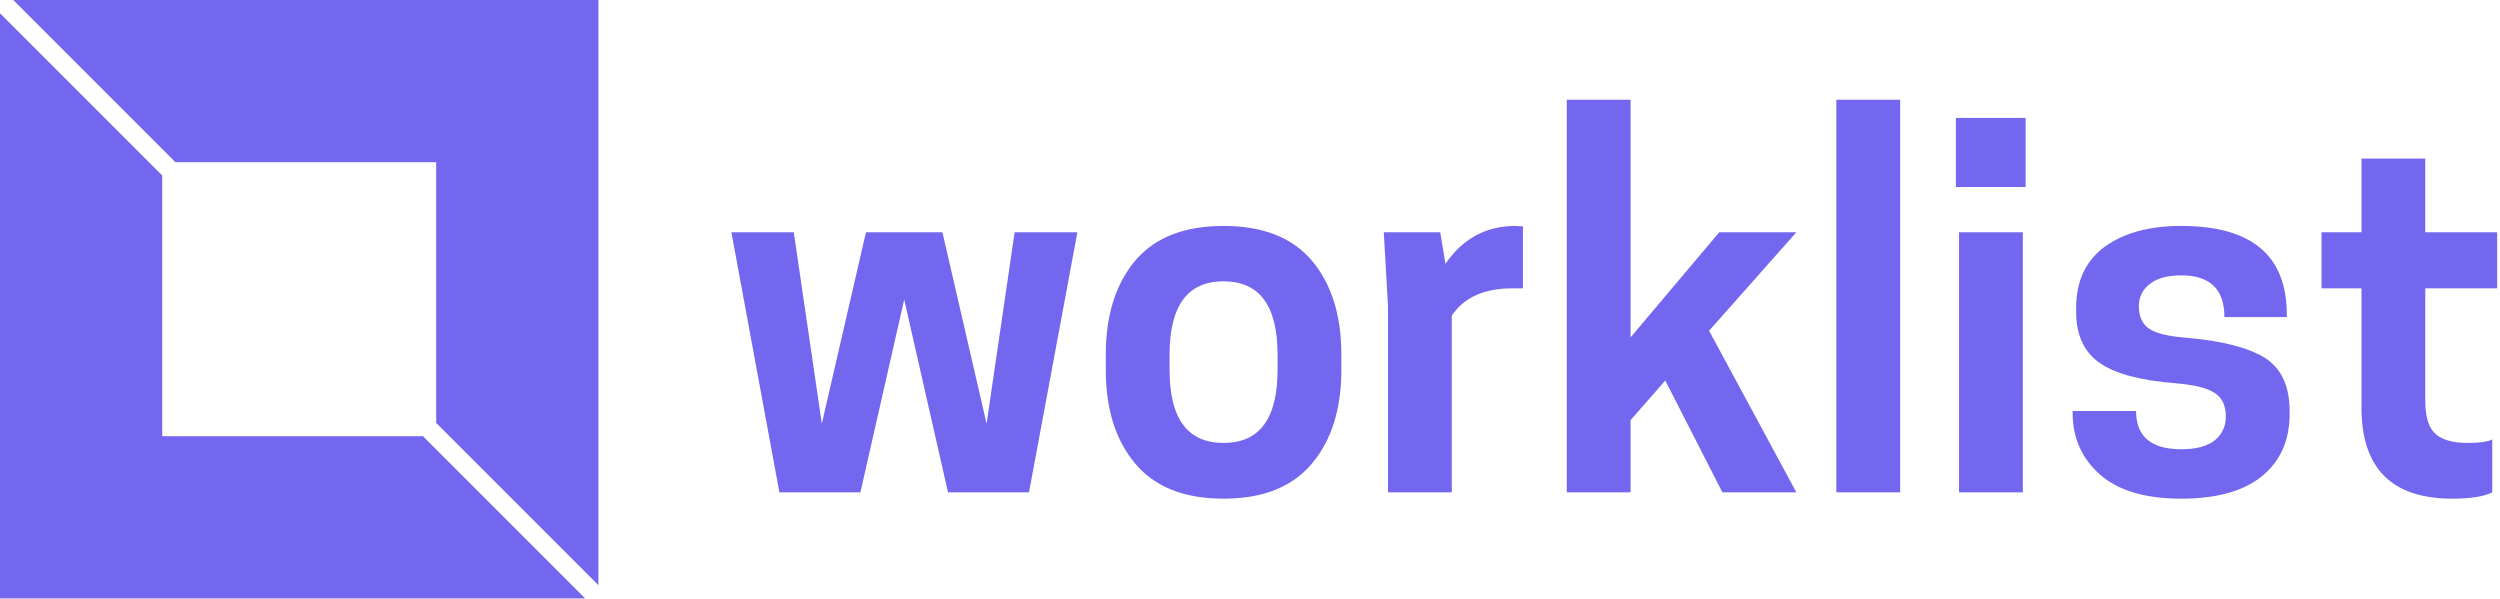
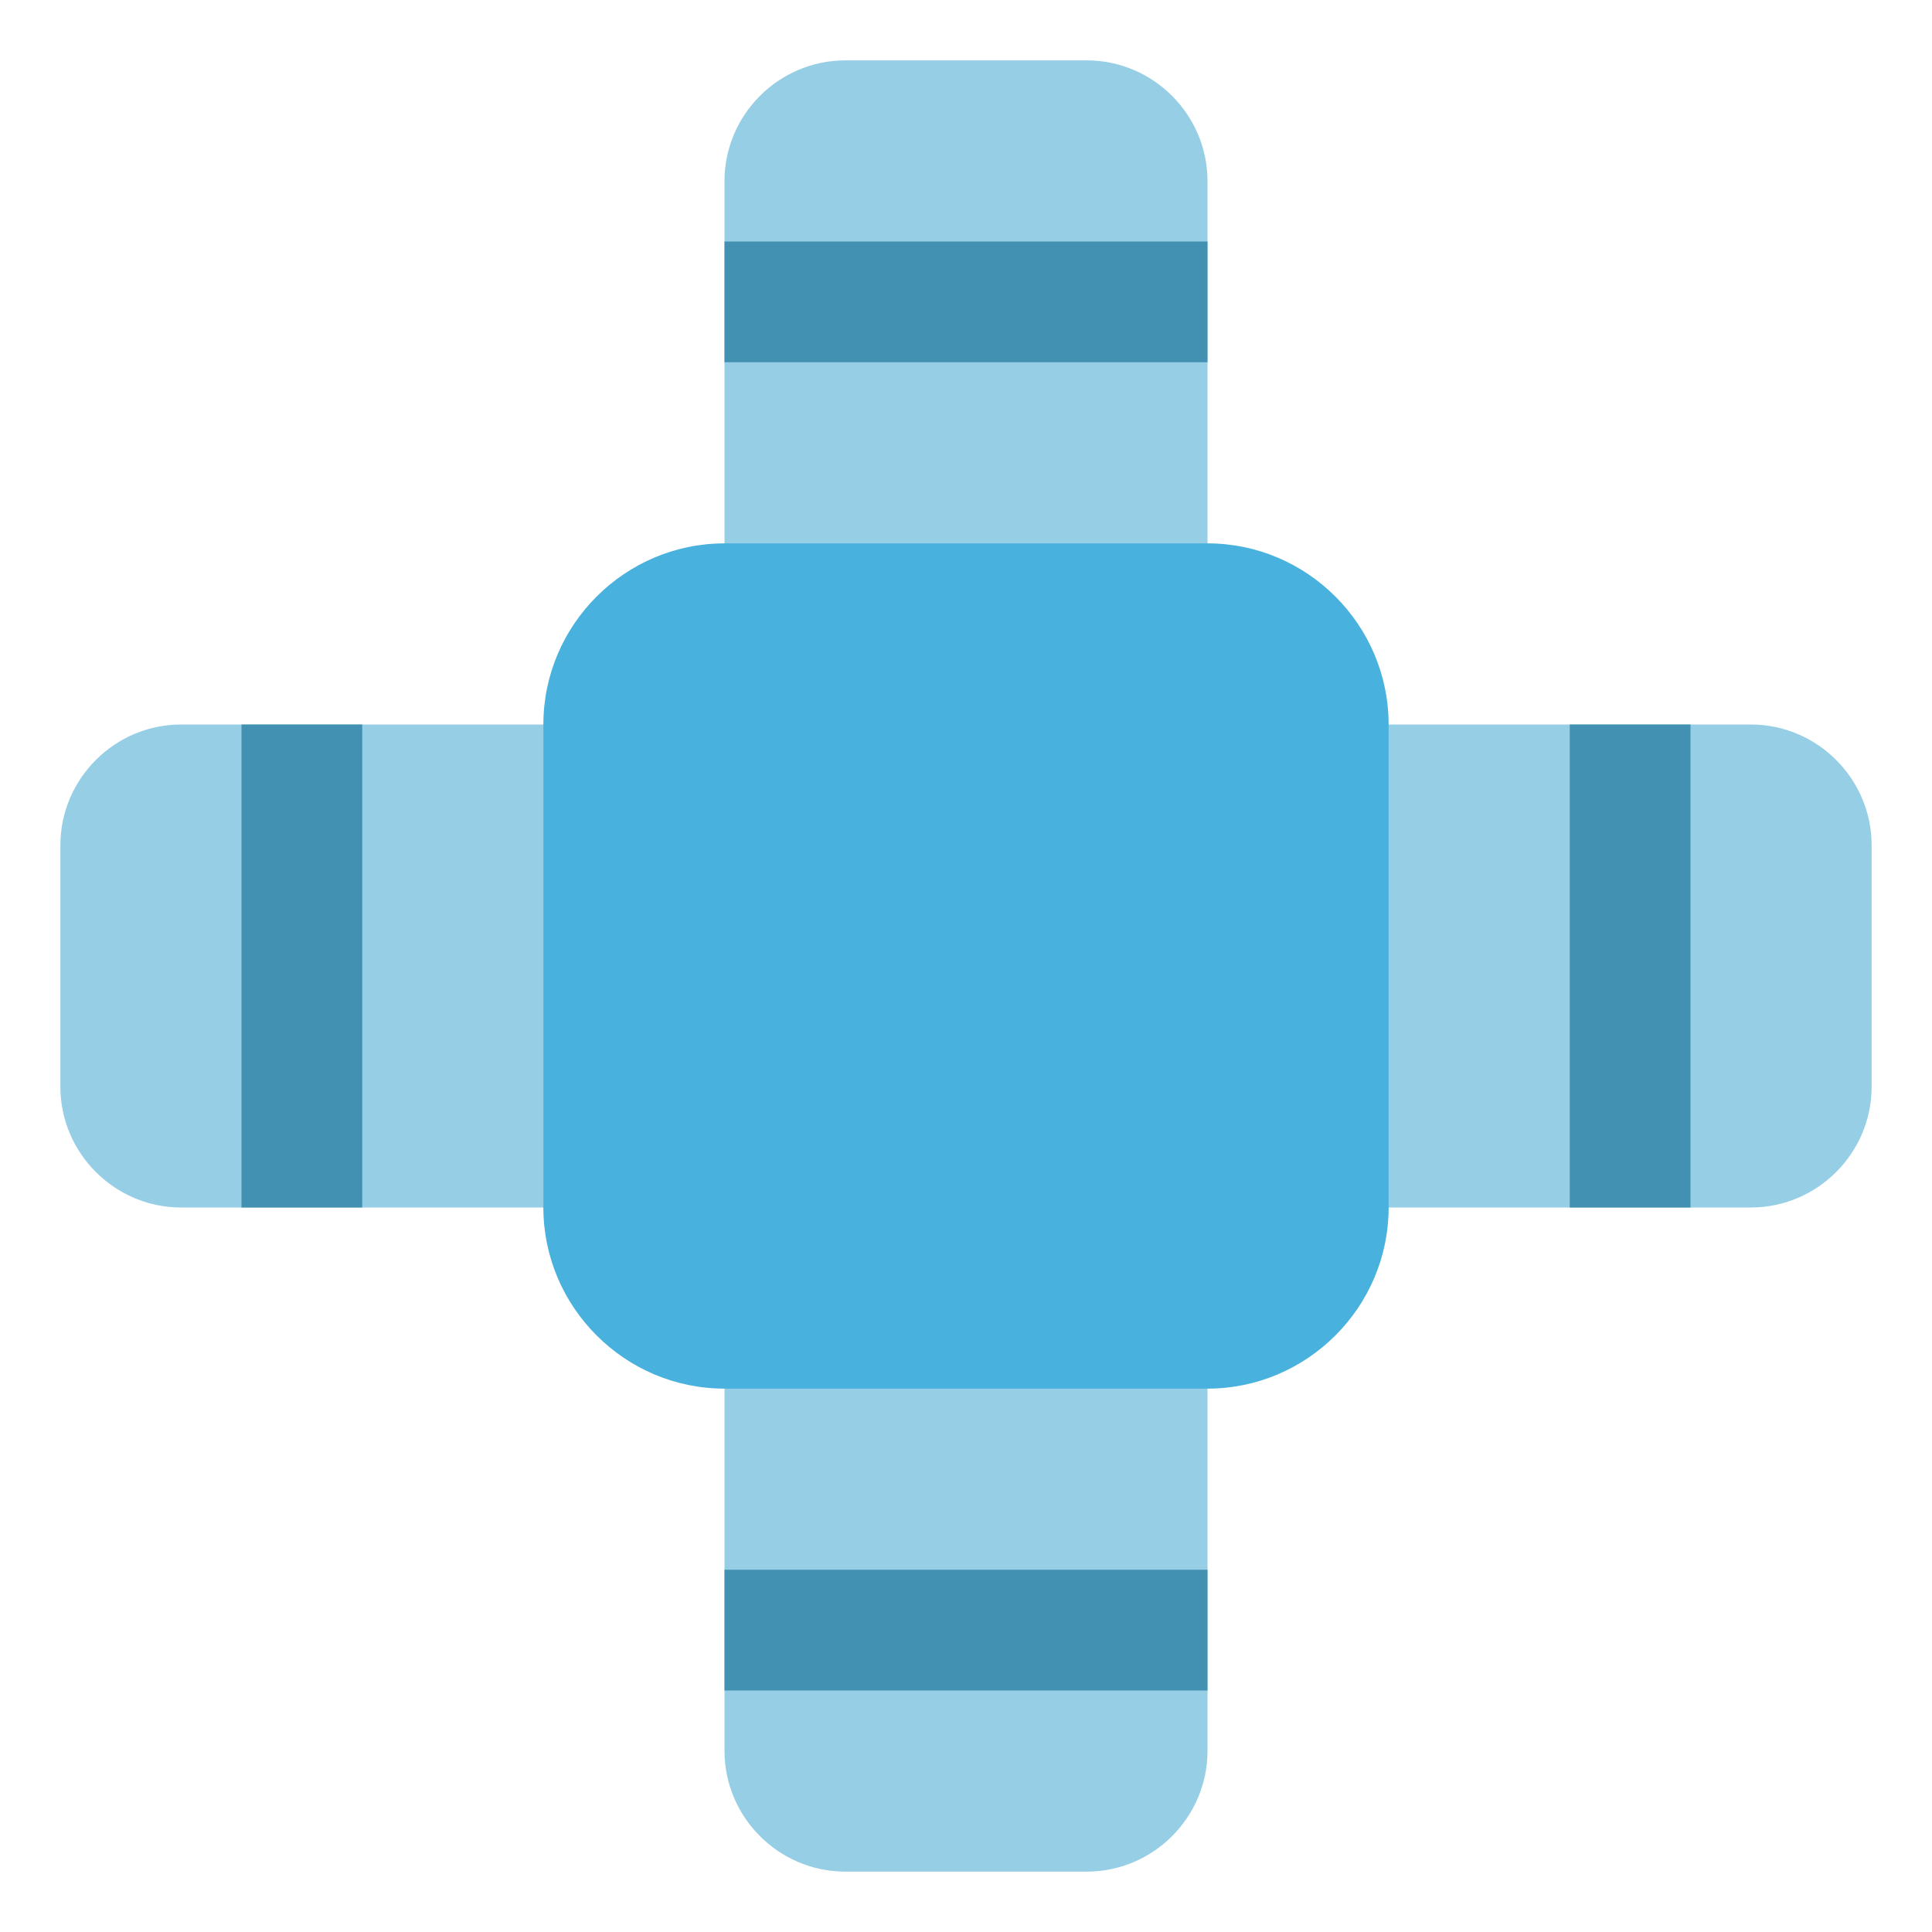
- <svg xmlns="http://www.w3.org/2000/svg" data-v-423bf9ae="" viewBox="0 0 376 90" class="iconLeft">
-   <g data-v-423bf9ae="" id="b21e9438-6646-49c1-ad46-e677556beb70" fill="#7367f0" transform="matrix(5.272408,0,0,5.272408,108.3128,18.69068)">
-     <path d="M6.50 10.50L5.25 5.00L4.00 10.50L1.69 10.50L0.32 3.08L2.10 3.08L2.90 8.54L4.16 3.08L6.34 3.08L7.60 8.54L8.40 3.08L10.19 3.08L8.81 10.50L6.50 10.50ZM16.88 9.68L16.88 9.68L16.88 9.68Q16.04 10.68 14.36 10.68L14.36 10.68L14.36 10.68Q12.68 10.68 11.84 9.68L11.84 9.68L11.84 9.68Q11.00 8.68 11.00 7.01L11.00 7.01L11.00 6.57L11.00 6.57Q11.00 4.89 11.84 3.89L11.84 3.89L11.84 3.89Q12.68 2.90 14.36 2.90L14.36 2.90L14.36 2.90Q16.04 2.90 16.88 3.89L16.88 3.89L16.88 3.89Q17.72 4.89 17.72 6.57L17.72 6.57L17.72 7.01L17.72 7.01Q17.72 8.68 16.88 9.68ZM12.82 7.01L12.82 7.01Q12.82 9.09 14.36 9.09L14.36 9.09L14.36 9.09Q15.90 9.09 15.90 7.01L15.90 7.01L15.90 6.57L15.90 6.57Q15.90 4.48 14.36 4.48L14.36 4.48L14.36 4.48Q12.82 4.48 12.82 6.57L12.82 6.57L12.82 7.01ZM22.69 2.90L22.69 2.90L22.69 2.90Q22.74 2.90 22.81 2.91L22.81 2.91L22.81 2.91Q22.89 2.91 22.90 2.91L22.90 2.91L22.90 4.68L22.60 4.68L22.60 4.68Q21.39 4.68 20.87 5.46L20.87 5.46L20.87 10.50L19.05 10.50L19.05 5.18L18.93 3.08L20.54 3.08L20.69 3.98L20.69 3.98Q21.43 2.90 22.69 2.90ZM25.97 10.50L24.15 10.50L24.15-0.70L25.97-0.70L25.97 6.08L28.50 3.08L30.70 3.08L28.21 5.89L30.70 10.50L28.59 10.50L26.96 7.31L25.97 8.44L25.97 10.50ZM33.66 10.50L31.84 10.50L31.84-0.70L33.66-0.70L33.66 10.50ZM37.16 10.50L35.34 10.50L35.34 3.08L37.16 3.08L37.16 10.50ZM35.25-0.18L37.24-0.18L37.24 1.79L35.25 1.79L35.25-0.18ZM41.68 9.27L41.68 9.27L41.68 9.27Q42.31 9.27 42.63 9.02L42.63 9.02L42.63 9.02Q42.95 8.76 42.95 8.34L42.95 8.34L42.95 8.34Q42.95 7.87 42.64 7.67L42.64 7.67L42.64 7.67Q42.34 7.46 41.54 7.39L41.54 7.39L41.54 7.39Q40.00 7.27 39.34 6.80L39.34 6.80L39.34 6.80Q38.68 6.33 38.68 5.35L38.68 5.35L38.68 5.24L38.68 5.24Q38.68 4.09 39.50 3.49L39.50 3.49L39.50 3.49Q40.32 2.90 41.68 2.90L41.68 2.90L41.68 2.90Q44.69 2.90 44.69 5.43L44.69 5.43L44.69 5.50L42.91 5.50L42.91 5.50Q42.91 4.31 41.68 4.31L41.68 4.31L41.68 4.31Q41.10 4.31 40.79 4.55L40.79 4.55L40.79 4.55Q40.47 4.79 40.47 5.19L40.47 5.19L40.47 5.19Q40.47 5.63 40.76 5.83L40.76 5.83L40.76 5.83Q41.05 6.03 41.83 6.09L41.83 6.09L41.83 6.09Q43.34 6.22 44.06 6.66L44.06 6.66L44.06 6.66Q44.77 7.11 44.77 8.18L44.77 8.18L44.77 8.27L44.77 8.27Q44.77 9.39 43.98 10.04L43.98 10.04L43.98 10.04Q43.19 10.68 41.68 10.68L41.68 10.68L41.68 10.68Q40.15 10.68 39.37 10.00L39.37 10.00L39.37 10.00Q38.58 9.31 38.58 8.23L38.58 8.23L38.58 8.18L40.39 8.18L40.39 8.18Q40.39 9.27 41.68 9.27ZM48.64 0.98L48.64 3.08L50.69 3.08L50.69 4.68L48.64 4.68L48.64 7.88L48.64 7.88Q48.64 8.58 48.93 8.83L48.93 8.83L48.93 8.83Q49.22 9.09 49.84 9.09L49.84 9.09L49.84 9.09Q50.36 9.09 50.55 8.99L50.55 8.99L50.55 10.50L50.55 10.50Q50.19 10.68 49.41 10.68L49.41 10.68L49.41 10.68Q46.82 10.68 46.82 8.08L46.82 8.08L46.82 4.68L45.68 4.68L45.68 3.08L46.82 3.08L46.82 0.98L48.64 0.98Z" />
+ <svg xmlns="http://www.w3.org/2000/svg" width="32px" height="32px" viewBox="0 0 32 32" enable-background="new 0 0 32 32" version="1.1" xml:space="preserve">
+   <g id="Layer_2" />
+   <g id="Layer_3" />
+   <g id="Layer_4" />
+   <g id="Layer_5" />
+   <g id="Layer_6" />
+   <g id="Layer_7" />
+   <g id="Layer_8" />
+   <g id="Layer_9" />
+   <g id="Layer_10" />
+   <g id="Layer_11" />
+   <g id="Layer_12" />
+   <g id="Layer_13" />
+   <g id="Layer_14" />
+   <g id="Layer_15" />
+   <g id="Layer_16" />
+   <g id="Layer_17" />
+   <g id="Layer_18" />
+   <g id="Layer_19" />
+   <g id="Layer_20" />
+   <g id="Layer_21" />
+   <g id="Layer_22">
+     <g>
+       <path d="M20,3v7c0,0.55-0.45,1-1,1h-6c-0.55,0-1-0.45-1-1V3c0-1.1,0.9-2,2-2h4C19.1,1,20,1.9,20,3z" fill="#96CEE5" />
+     </g>
+     <g>
+       <rect fill="#4391B2" height="2" width="8" x="12" y="4" />
+     </g>
+     <path d="M20,22v7c0,1.1-0.9,2-2,2h-4c-1.1,0-2-0.9-2-2v-7c0-0.55,0.45-1,1-1h6C19.55,21,20,21.45,20,22z" fill="#96CEE5" />
+     <g>
+       <rect fill="#4391B2" height="2" width="8" x="12" y="26" />
+     </g>
+     <g>
+       <path d="M11,13v6c0,0.55-0.45,1-1,1H3c-1.1,0-2-0.9-2-2v-4c0-1.1,0.9-2,2-2h7C10.55,12,11,12.45,11,13z" fill="#96CEE5" />
+     </g>
+     <g>
+       <rect fill="#4391B2" height="8" width="2" x="4" y="12" />
+     </g>
+     <g>
+       <path d="M31,14v4c0,1.1-0.9,2-2,2h-7c-0.55,0-1-0.45-1-1v-6c0-0.55,0.45-1,1-1h7C30.1,12,31,12.9,31,14z" fill="#96CEE5" />
+     </g>
+     <g>
+       <rect fill="#4391B2" height="8" width="2" x="26" y="12" />
+     </g>
+     <g>
+       <path d="M23,12v8c0,1.65-1.35,3-3,3h-8c-1.65,0-3-1.35-3-3v-8c0-1.65,1.35-3,3-3h8C21.65,9,23,10.35,23,12z" fill="#48B1DD" />
+     </g>
  </g>
-   <g data-v-423bf9ae="" id="1aefc11a-d6c9-42e0-9ac5-88622dd7b79e" transform="matrix(2.8125,0,0,2.8125,0,0)" stroke="none" fill="#7367f0">
-     <path d="M9.382 8.675h13.943v13.943L32 31.293V0H.707zM22.618 23.325H8.675V9.382L0 .707V32h31.293z" />
-   </g>
+   <g id="Layer_23" />
+   <g id="Layer_24" />
+   <g id="Layer_25" />
+   <g id="Layer_26" />
+   <g id="Layer_27" />
+   <g id="Layer_28" />
+   <g id="Layer_29" />
+   <g id="Layer_30" />
+   <g id="Layer_31" />
</svg>
